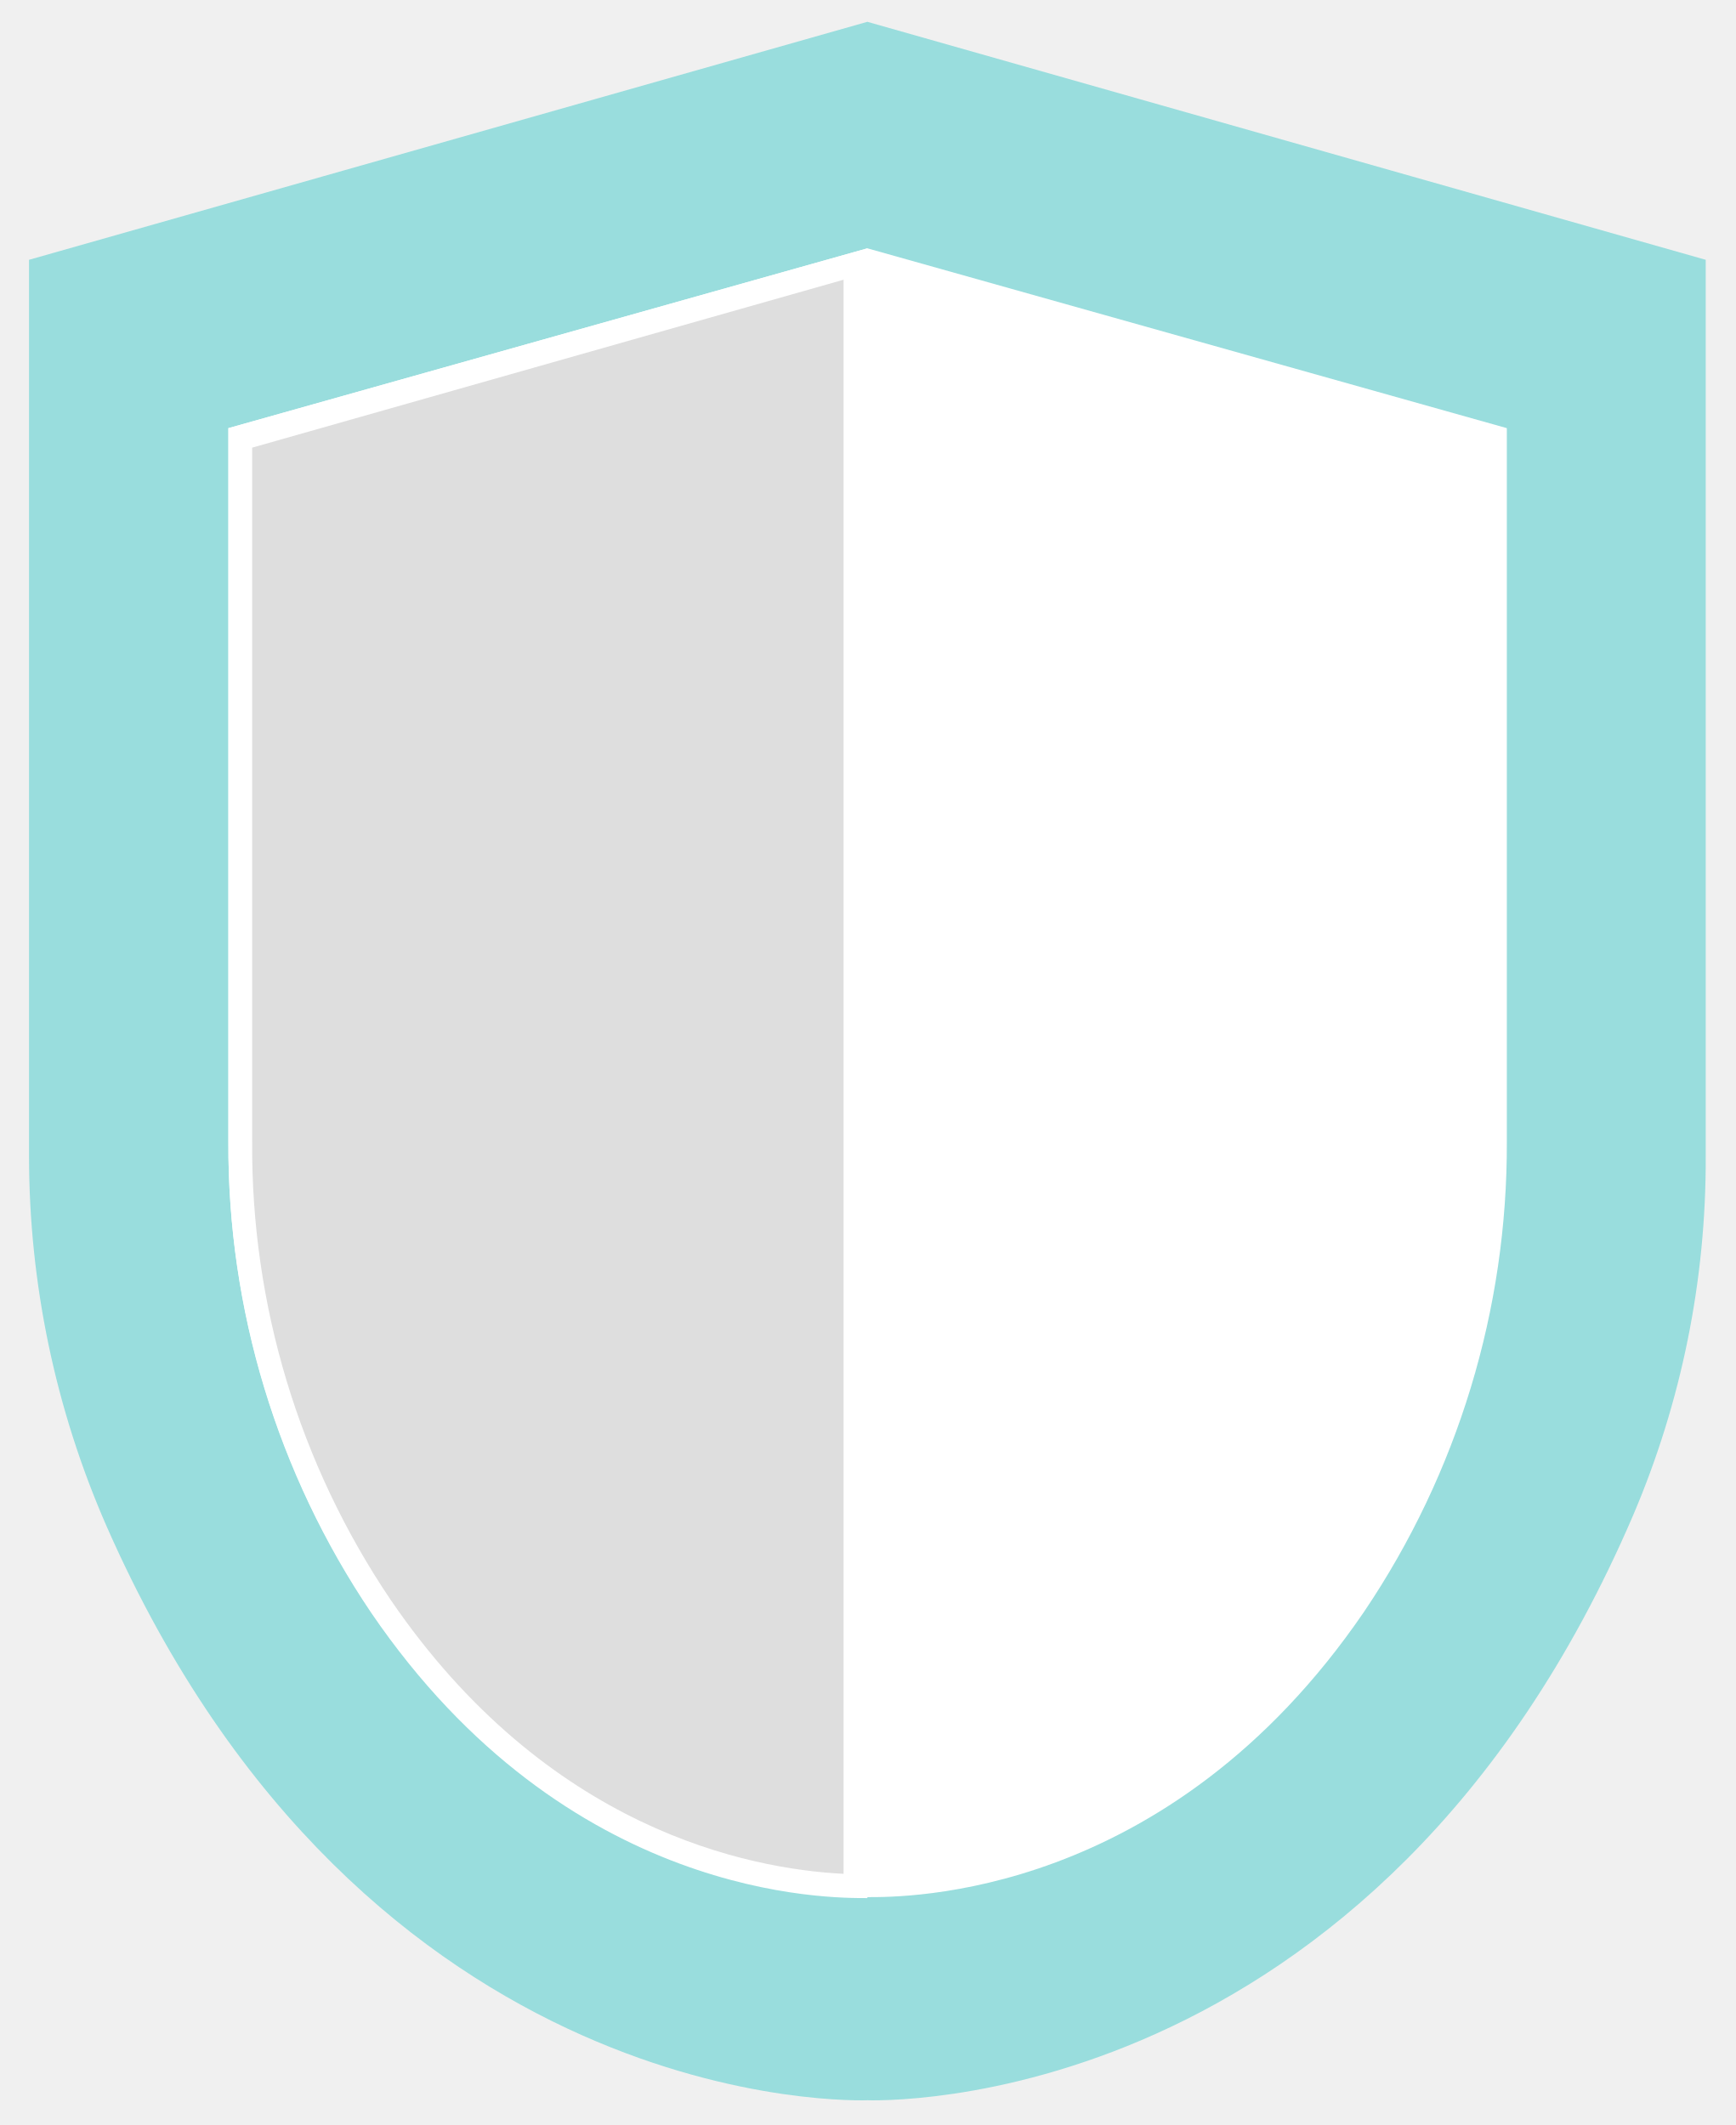
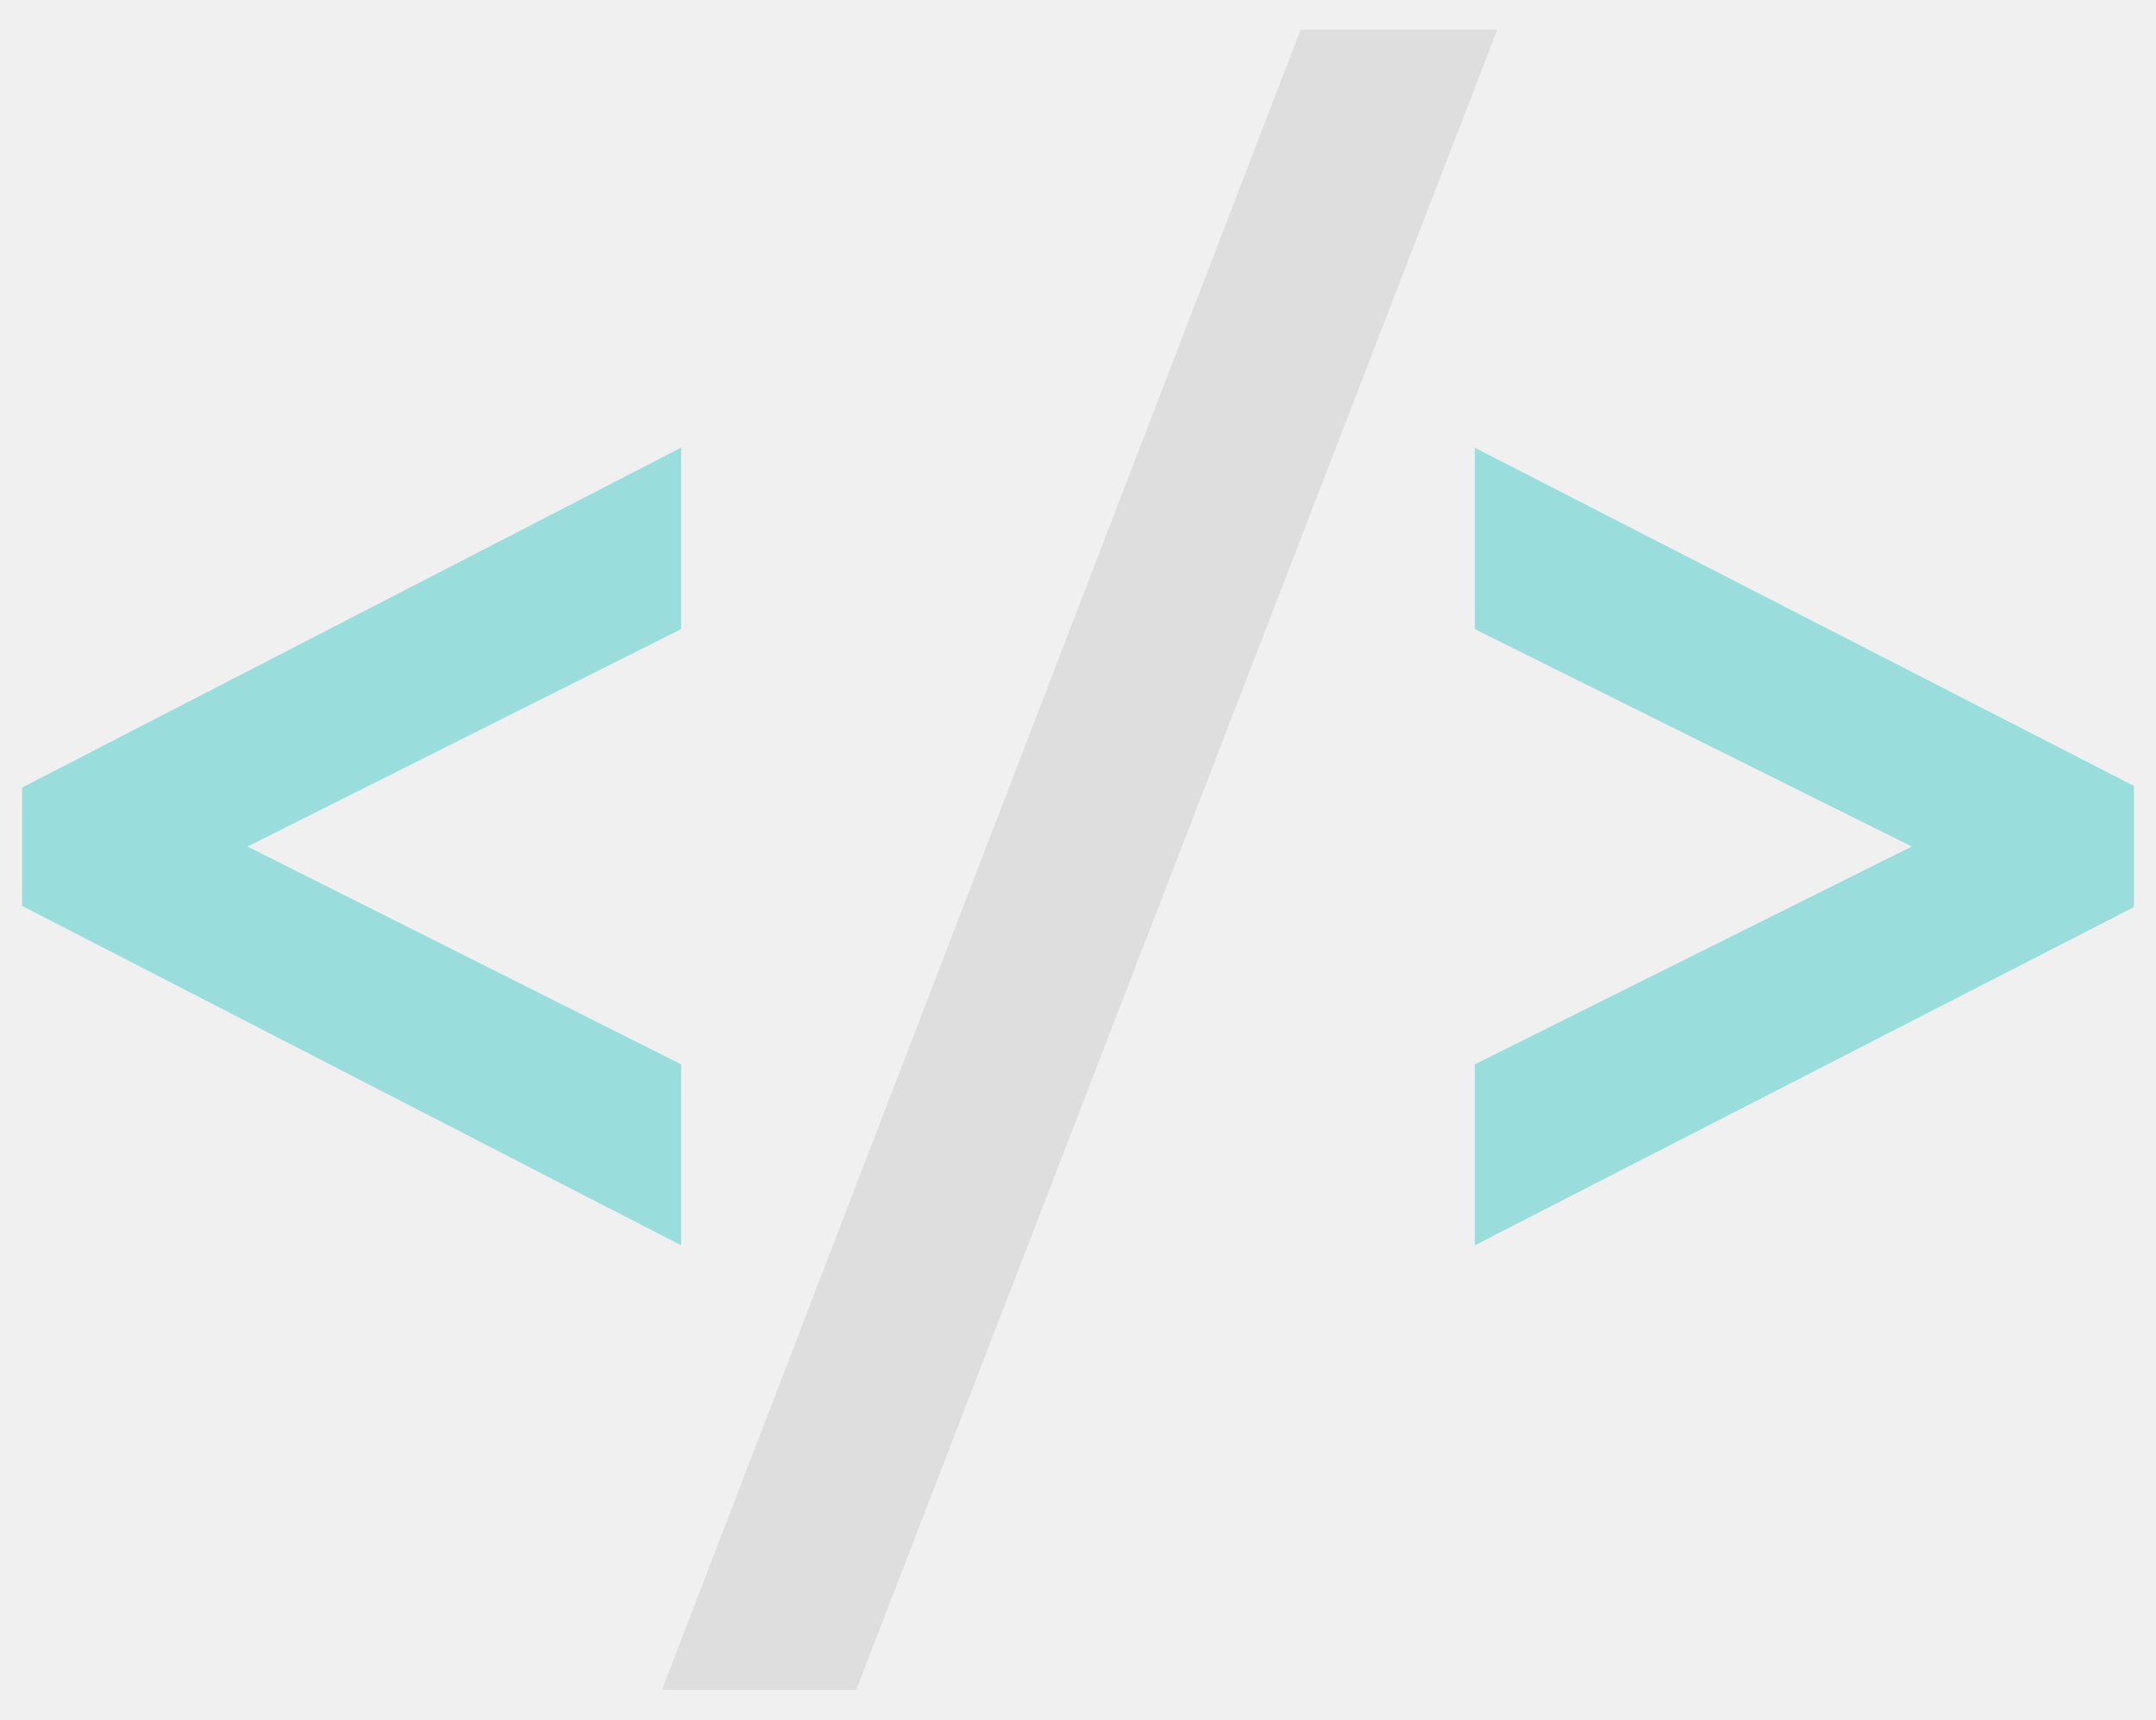
- <svg xmlns="http://www.w3.org/2000/svg" viewBox="0 0 36.47 44.67">
+ <svg xmlns="http://www.w3.org/2000/svg" viewBox="0 0 53.65 42.79">
  <defs>
    <style>
      .cls-1 {
-         fill: #9dd;
-         stroke: #9dd;
+         fill: #dedede;
+         stroke: #dedede;
+       }
+ 
+       .cls-1, .cls-2 {
        stroke-miterlimit: 10;
-         stroke-width: 3.12px;
+         stroke-width: 1.04px;
      }

      .cls-2 {
-         fill: #fff;
-       }
- 
-       .cls-3 {
-         fill: #dedede;
+         fill: #9dd;
+         stroke: #9dd;
      }
    </style>
  </defs>
  <g id="Menu">
    <g>
-       <path class="cls-1" d="M18.23,2.08,2.17,6.64V24.3a17.85,17.85,0,0,0,1.5,7.16C8.75,43,18.23,42.59,18.23,42.59s9.61.41,14.66-11.35a17.47,17.47,0,0,0,1.4-6.92V6.64Z" />
-       <path class="cls-2" d="M18.23,39.9c-.77,0-6.3.06-10.43-6A17.54,17.54,0,0,1,4.8,24V9L18.23,5.22,31.67,9V24a17.54,17.54,0,0,1-3,9.88c-4.13,6.05-9.67,6-10.44,6Z" />
+       <polygon class="cls-1" points="17.23 41.52 32.72 1.26 36.5 1.26 20.95 41.52 17.23 41.52" />
      <g>
-         <path class="cls-3" d="M18,39.65c-2,0-6.48-.75-10-5.88a17.18,17.18,0,0,1-3-9.74V9.22L18,5.55Z" />
-         <path class="cls-2" d="M17.73,5.88V39.39c-2-.1-6.23-.94-9.52-5.76A17,17,0,0,1,5.3,24V9.41L17.73,5.88m.5-.66L4.8,9V24a17.54,17.54,0,0,0,3,9.88c4.05,5.93,9.45,6,10.38,6h.05V5.22Z" />
+         <polygon class="cls-2" points="1.07 22.22 16.43 30.13 16.43 26.8 5 21.06 16.43 15.33 16.43 11.99 1.07 19.91 1.07 22.22" />
+         <polygon class="cls-2" points="37.22 11.99 37.22 15.33 48.74 21.06 37.22 26.8 37.22 30.13 52.58 22.25 52.58 19.87 37.22 11.99" />
      </g>
    </g>
  </g>
</svg>
